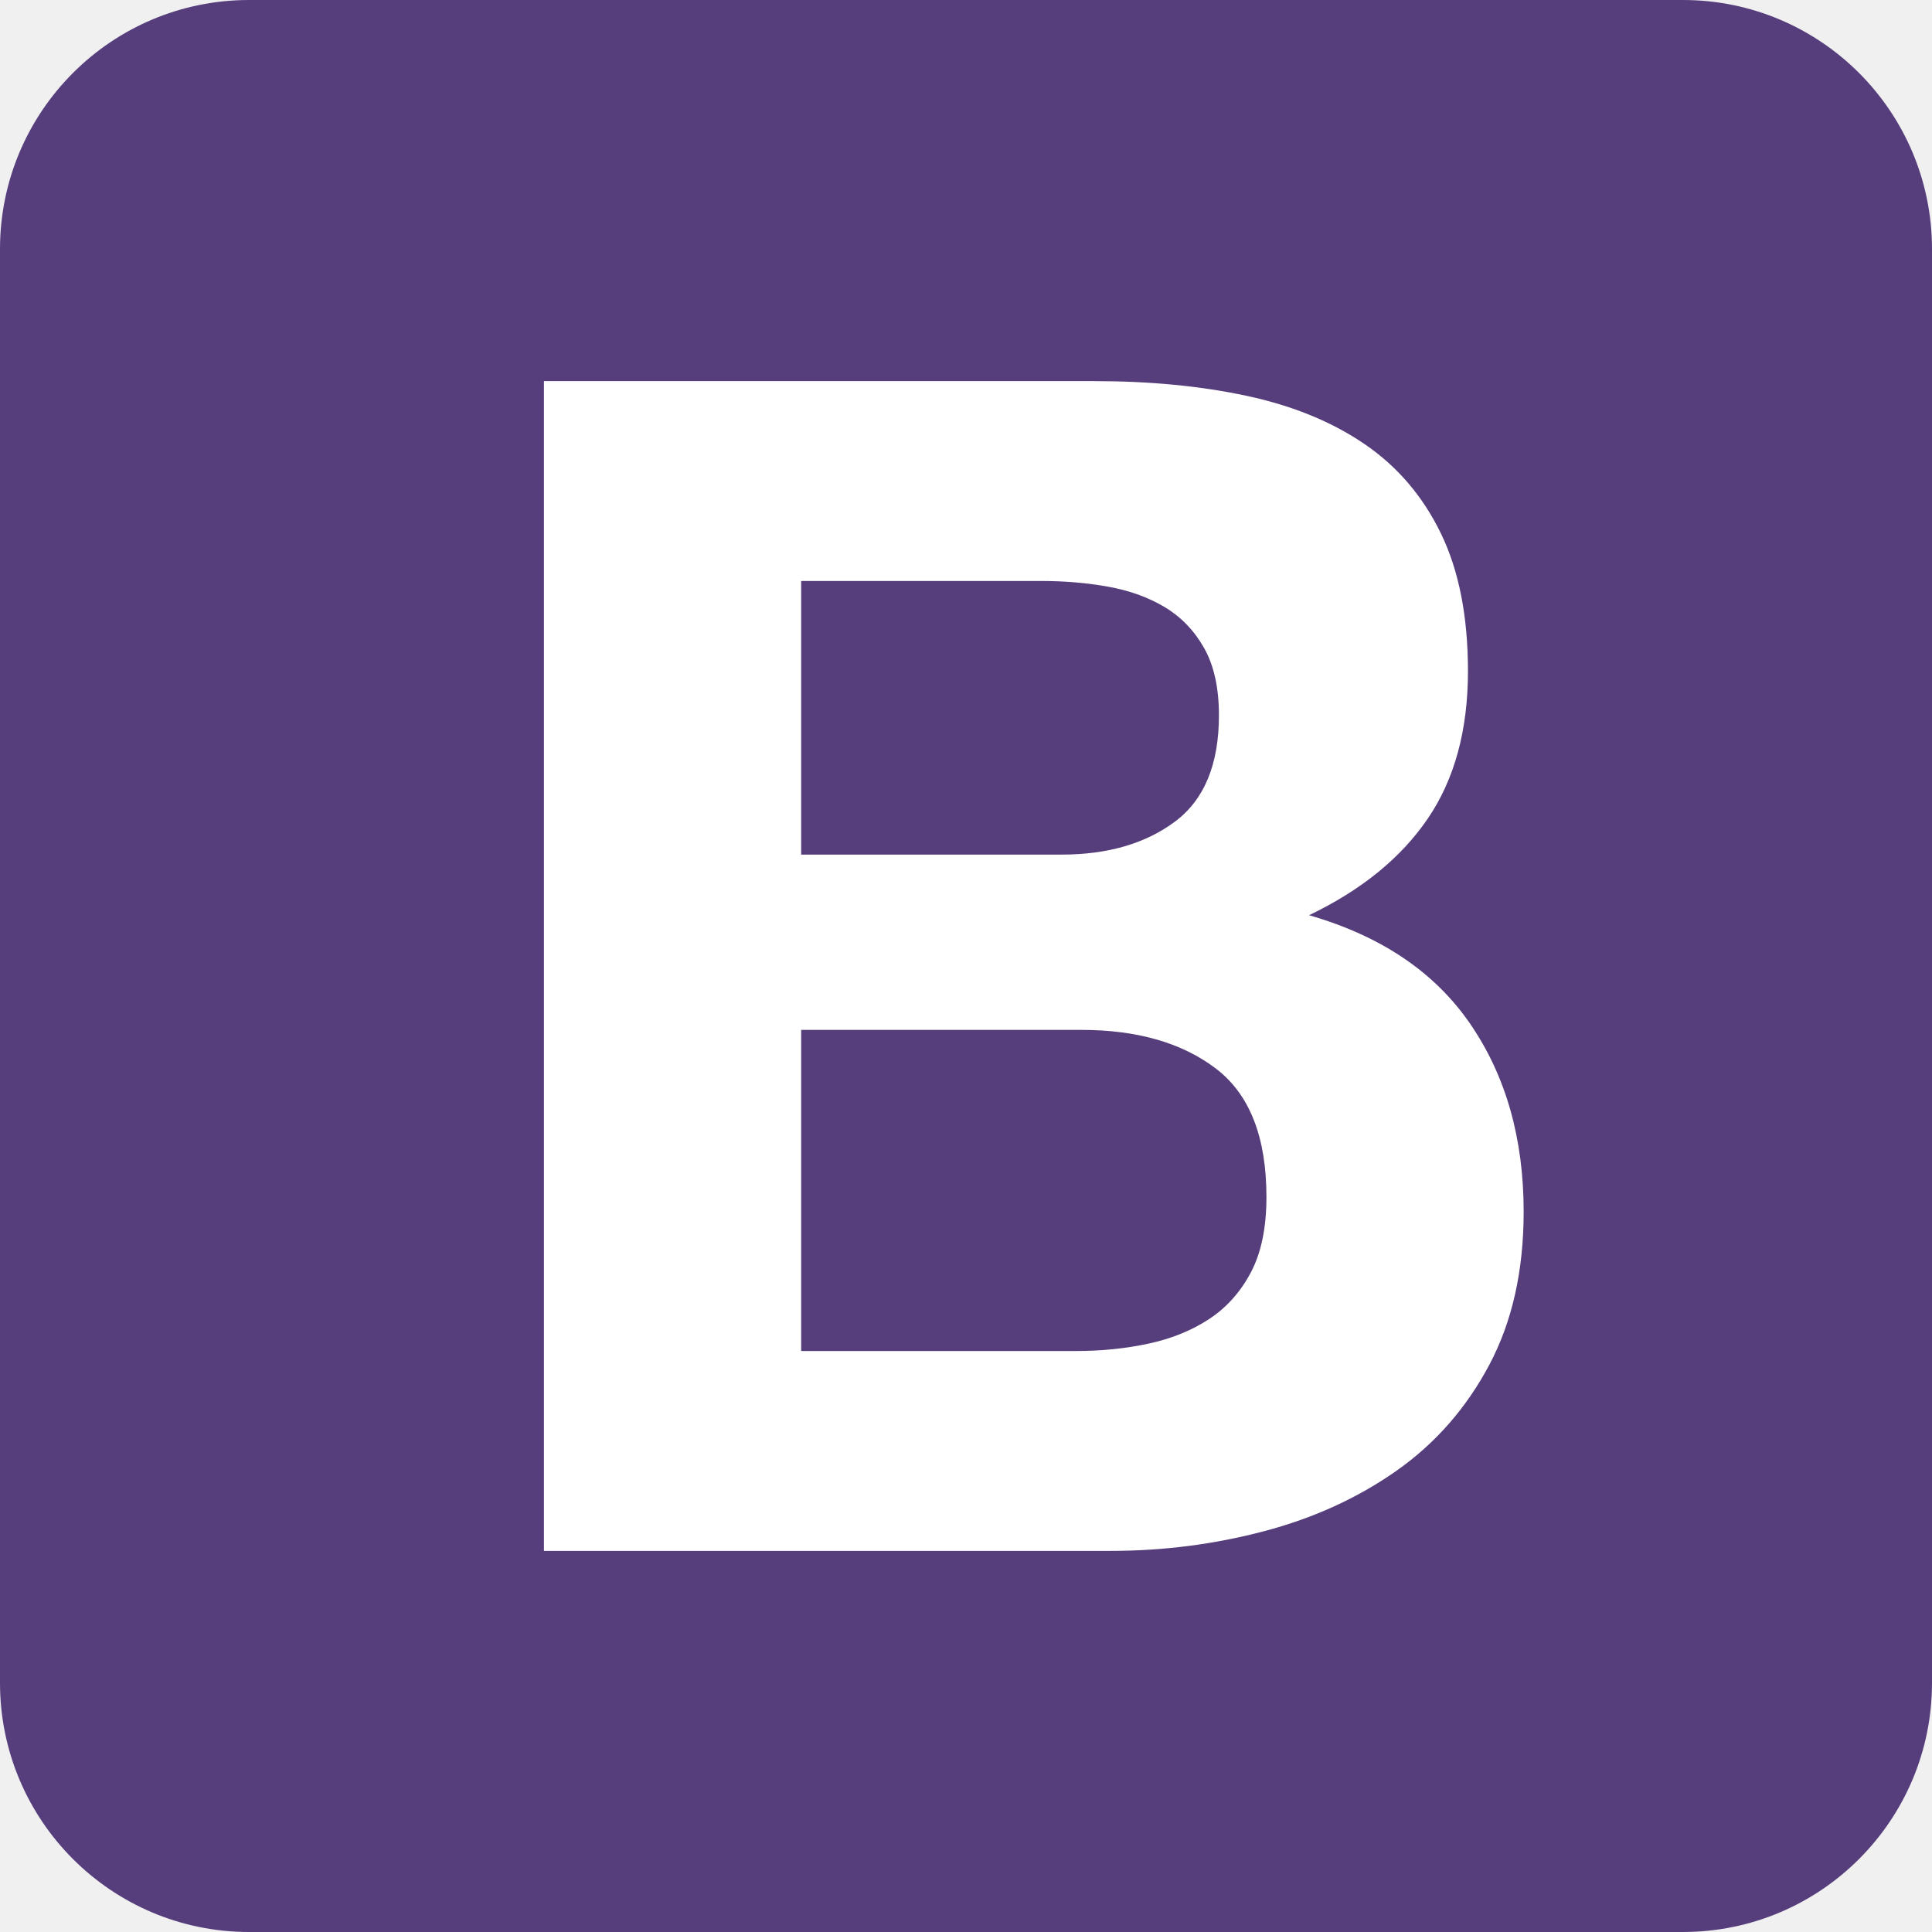
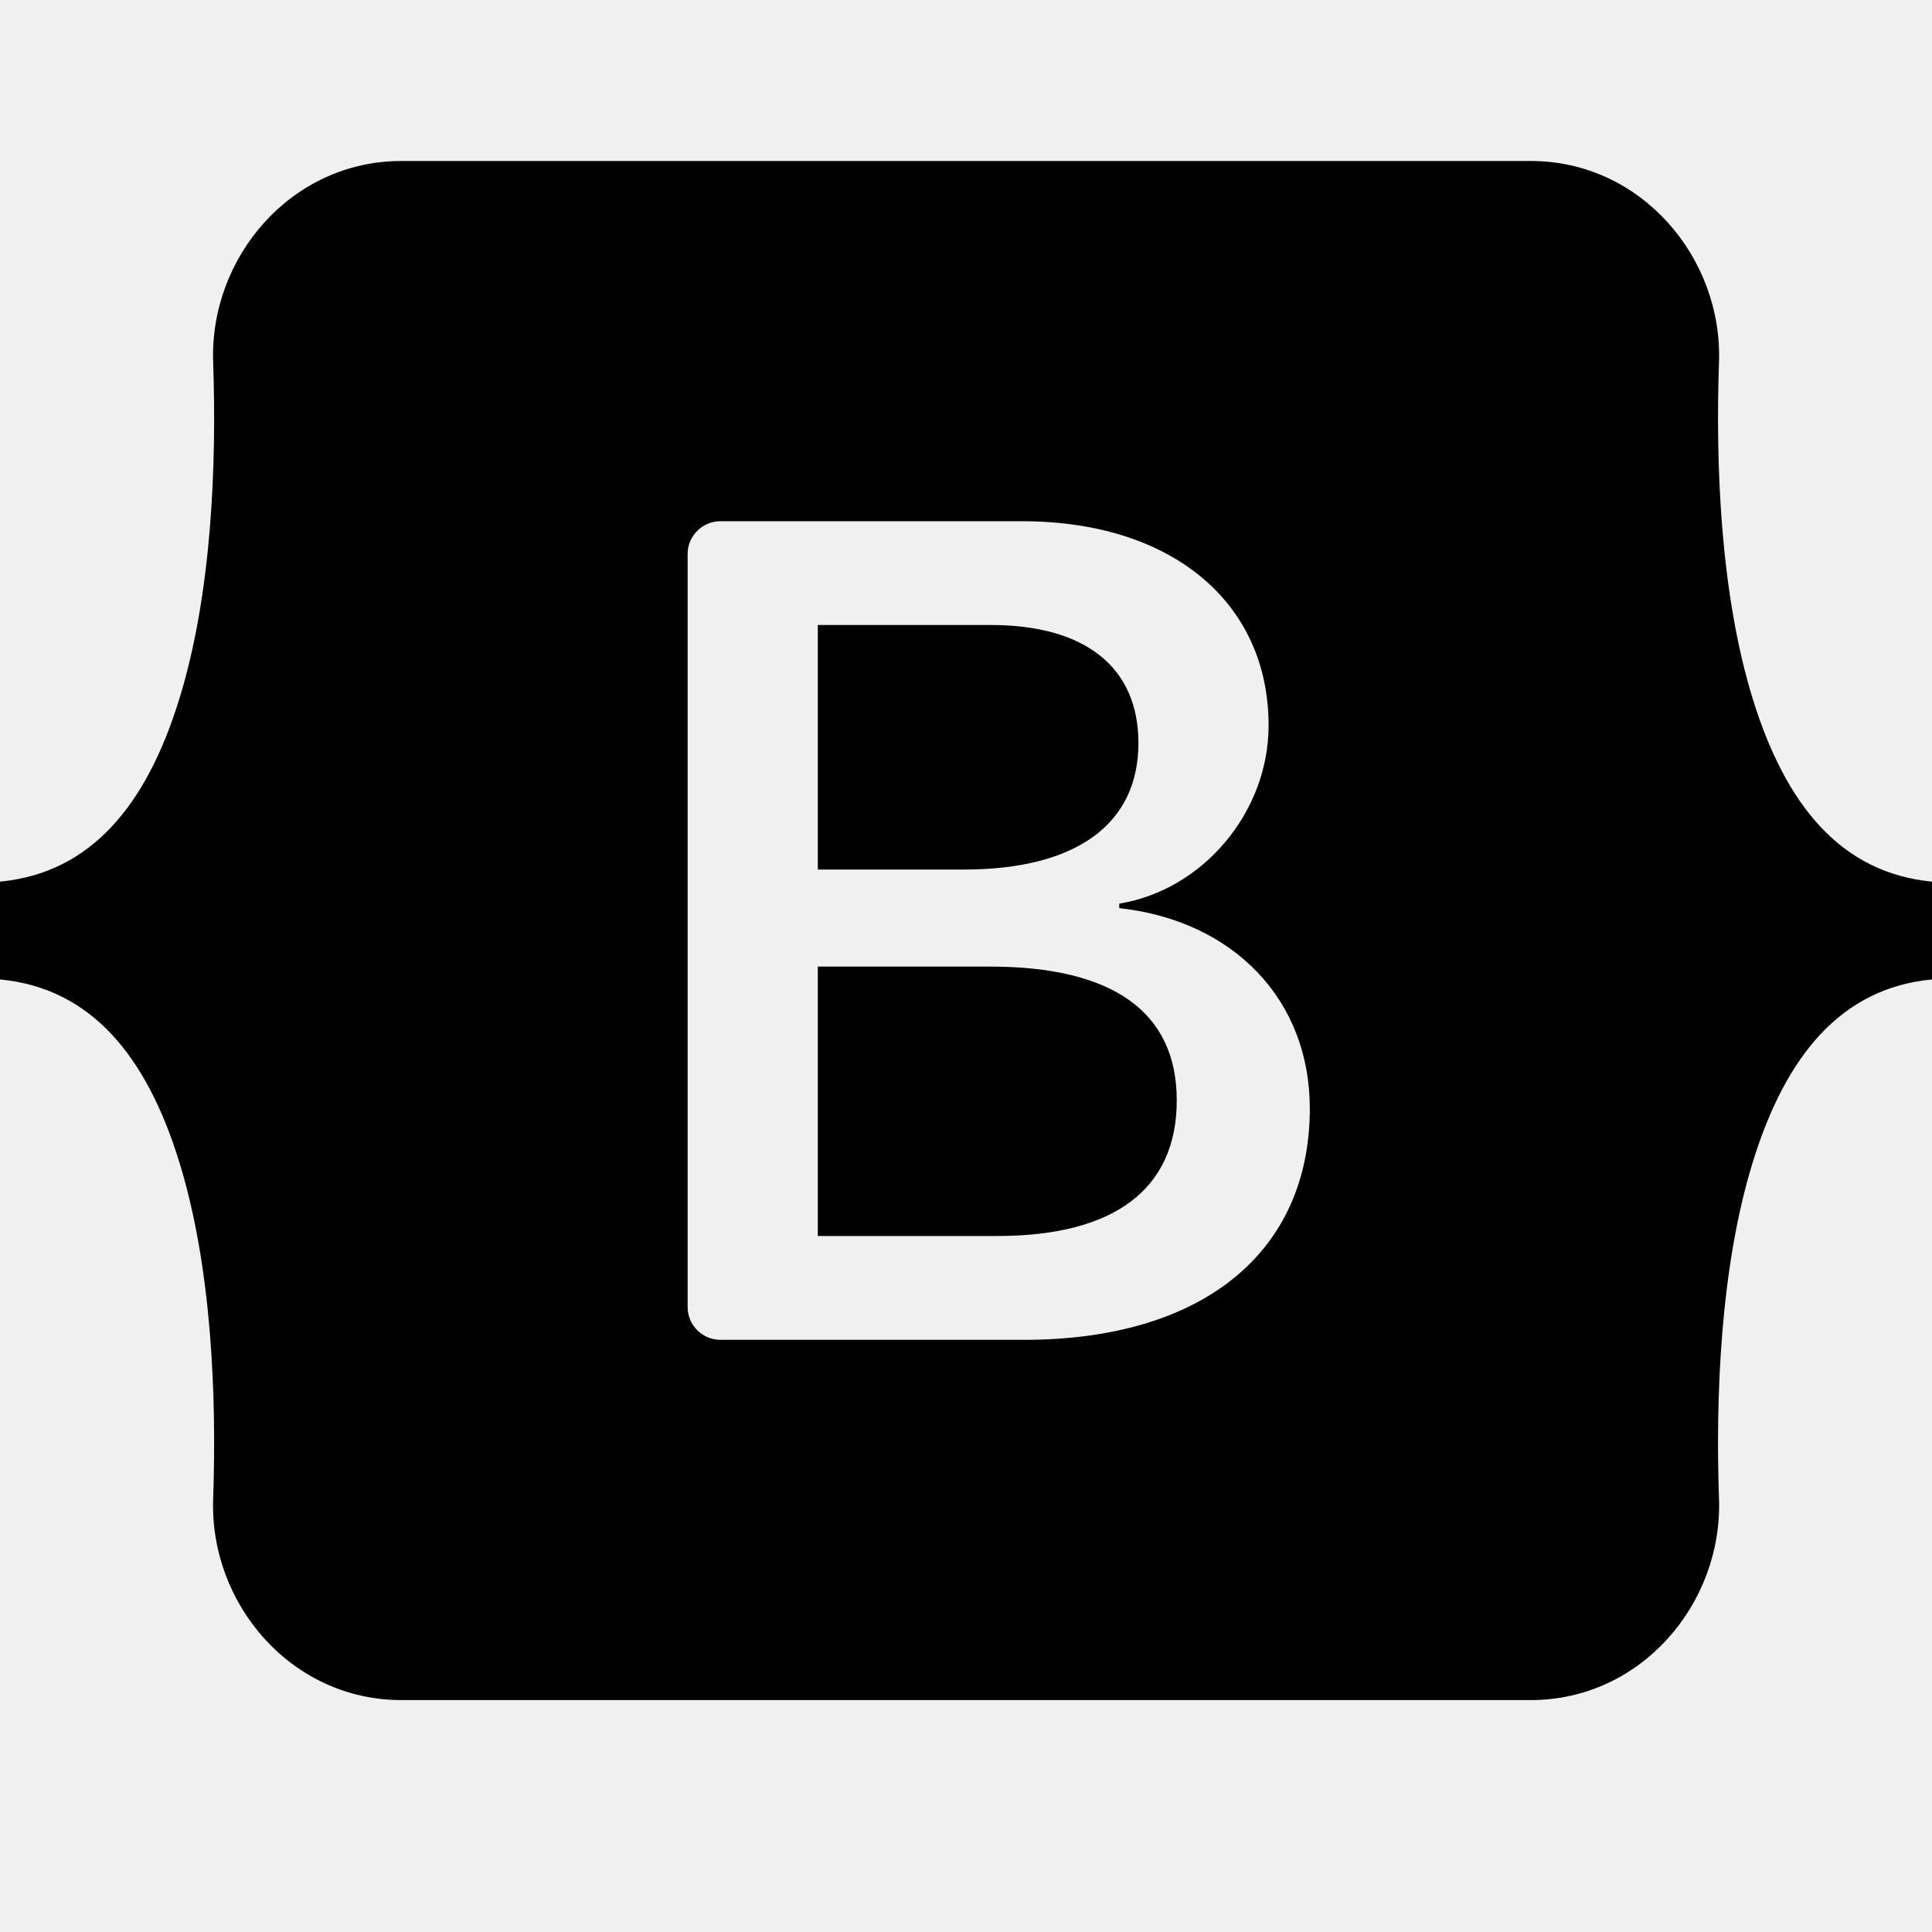
- <svg xmlns="http://www.w3.org/2000/svg" width="800px" height="800px" viewBox="0 0 256 256" version="1.1" preserveAspectRatio="xMidYMid">
-   <g>
-     <path d="M0,222.991 C0,241.223 14.779,256 33.009,256 L222.991,256 C241.223,256 256,241.221 256,222.991 L256,33.009 C256,14.777 241.221,0 222.991,0 L33.009,0 C14.777,0 0,14.779 0,33.009 L0,222.991 Z" fill="#563D7C">
- 
- </path>
-     <path d="M106.158,113.238 L106.158,76.985 L138.069,76.985 C141.109,76.985 144.039,77.238 146.861,77.744 C149.683,78.251 152.18,79.155 154.351,80.458 C156.522,81.761 158.258,83.57 159.561,85.885 C160.863,88.201 161.515,91.168 161.515,94.786 C161.515,101.298 159.561,106.002 155.653,108.896 C151.746,111.791 146.753,113.238 140.674,113.238 L106.158,113.238 L106.158,113.238 Z M72.075,50.5 L72.075,205.5 L147.187,205.5 C154.134,205.5 160.9,204.632 167.485,202.895 C174.07,201.158 179.931,198.481 185.069,194.863 C190.206,191.245 194.295,186.577 197.334,180.861 C200.373,175.144 201.893,168.378 201.893,160.563 C201.893,150.866 199.541,142.581 194.838,135.707 C190.134,128.832 183.006,124.02 173.454,121.27 C180.401,117.942 185.648,113.672 189.193,108.462 C192.739,103.252 194.512,96.74 194.512,88.924 C194.512,81.688 193.318,75.61 190.93,70.689 C188.542,65.768 185.177,61.825 180.835,58.858 C176.494,55.891 171.284,53.756 165.205,52.454 C159.127,51.151 152.397,50.5 145.016,50.5 L72.075,50.5 L72.075,50.5 Z M106.158,179.015 L106.158,136.466 L143.279,136.466 C150.66,136.466 156.594,138.167 161.081,141.568 C165.567,144.969 167.81,150.649 167.81,158.609 C167.81,162.662 167.123,165.99 165.748,168.595 C164.373,171.2 162.528,173.263 160.212,174.782 C157.897,176.302 155.219,177.387 152.18,178.039 C149.141,178.69 145.957,179.015 142.628,179.015 L106.158,179.015 L106.158,179.015 Z" fill="#FFFFFF">
- 
- </path>
-   </g>
+ <svg xmlns="http://www.w3.org/2000/svg" width="800px" height="800px" viewBox="0 0 24 24" fill="none">
+   <path fill-rule="evenodd" clip-rule="evenodd" d="M4.985 2C3.615 2 2.602 3.199 2.648 4.498C2.691 5.747 2.635 7.365 2.227 8.684C1.819 10.006 1.128 10.844 0 10.952V12.167C1.128 12.274 1.819 13.112 2.227 14.435C2.635 15.754 2.691 17.371 2.648 18.62C2.602 19.92 3.615 21.119 4.985 21.119H19.017C20.386 21.119 21.399 19.92 21.354 18.62C21.311 17.371 21.367 15.754 21.774 14.435C22.183 13.112 22.872 12.274 24 12.167V10.952C22.872 10.844 22.183 10.006 21.774 8.684C21.367 7.365 21.311 5.747 21.354 4.498C21.399 3.199 20.386 2 19.017 2H4.985H4.985ZM16.271 13.769C16.271 15.559 14.936 16.644 12.721 16.644H8.949C8.841 16.644 8.738 16.601 8.662 16.525C8.585 16.449 8.542 16.345 8.542 16.237V6.881C8.542 6.773 8.585 6.67 8.662 6.594C8.738 6.517 8.841 6.475 8.949 6.475H12.699C14.546 6.475 15.759 7.475 15.759 9.012C15.759 10.09 14.943 11.056 13.904 11.225V11.281C15.319 11.436 16.271 12.416 16.271 13.769ZM12.309 7.764H10.159V10.802H11.97C13.37 10.802 14.142 10.238 14.142 9.23C14.142 8.286 13.478 7.764 12.309 7.764ZM10.159 12.007V15.354H12.389C13.846 15.354 14.618 14.769 14.618 13.67C14.618 12.57 13.825 12.007 12.295 12.007H10.159V12.007Z" fill="#000000" />
</svg>
